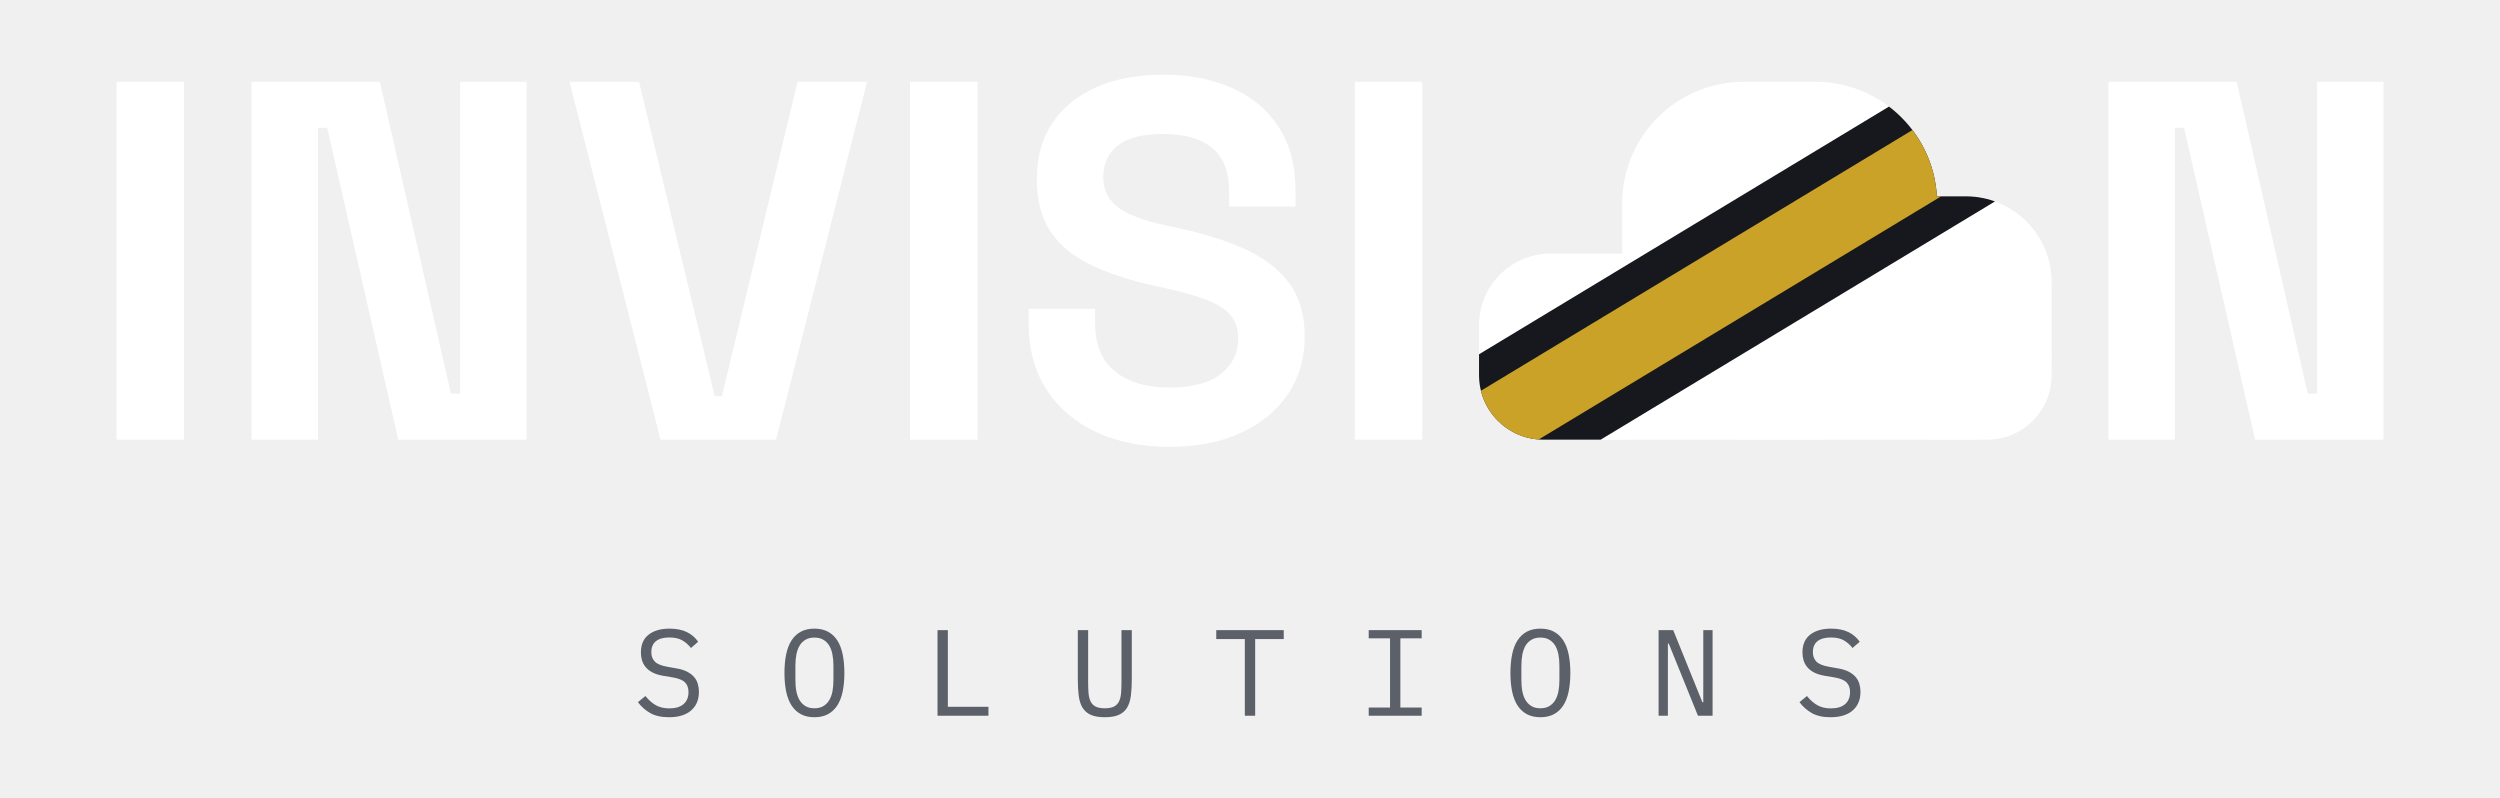
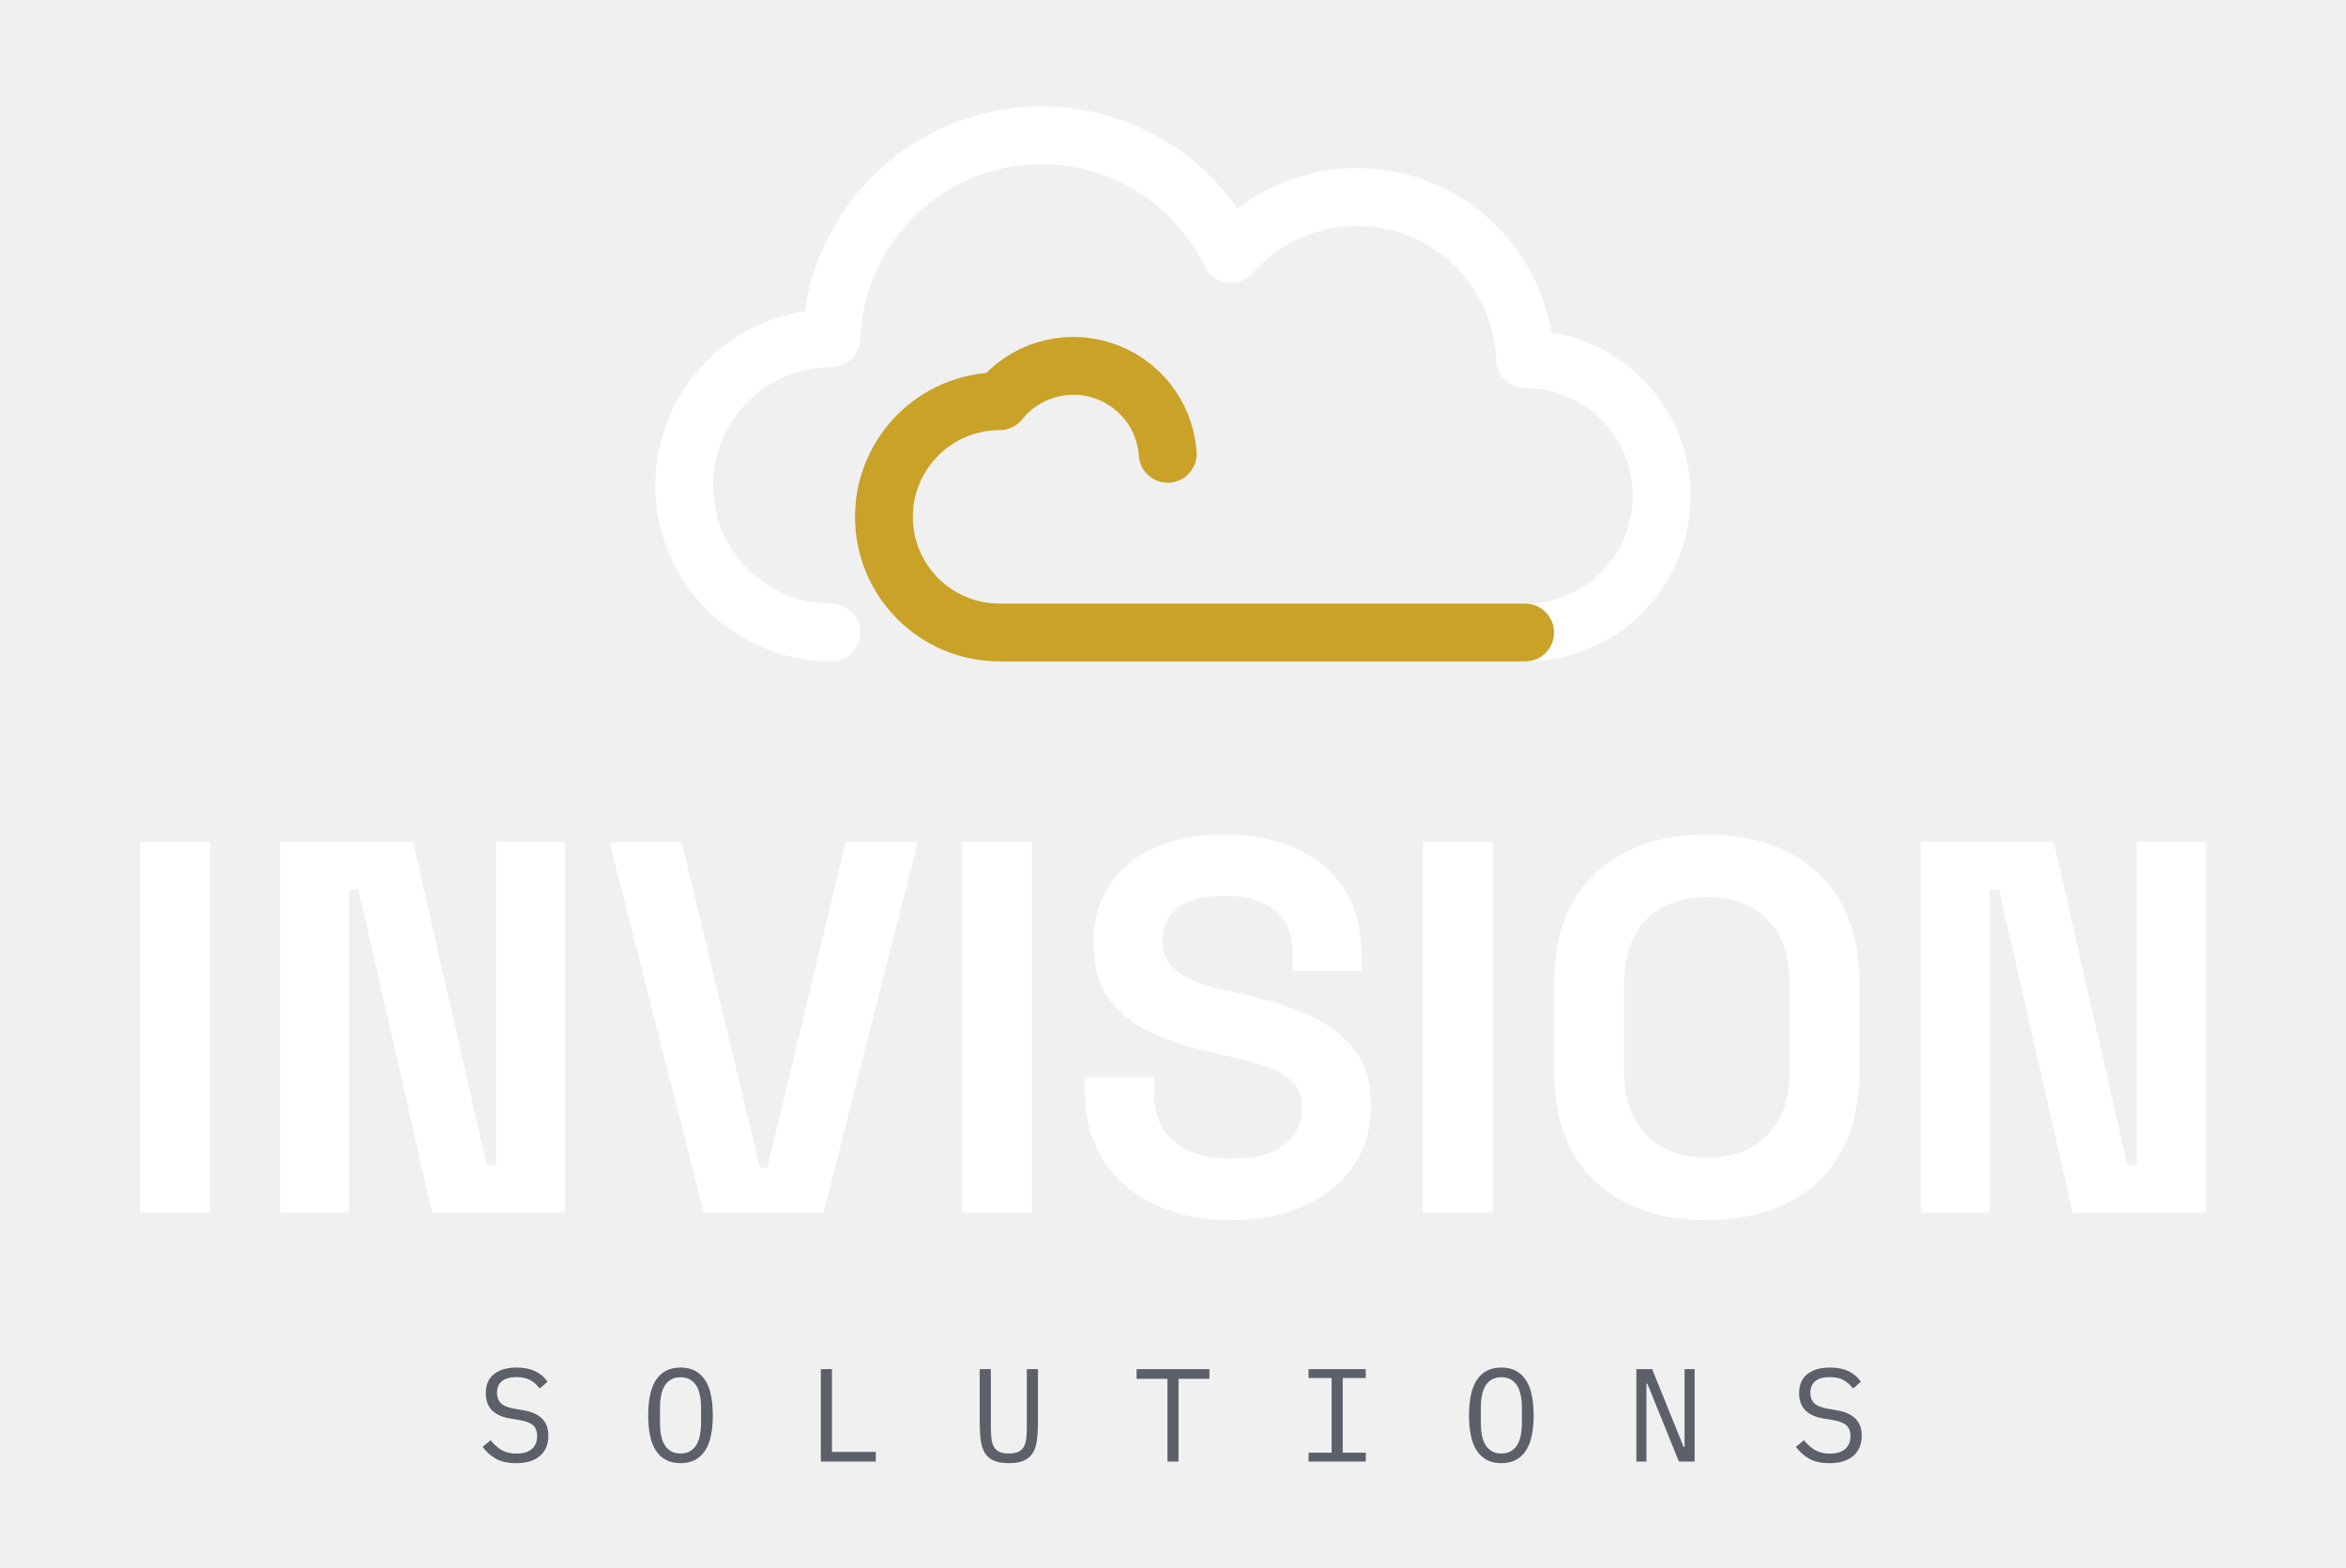
- <svg xmlns="http://www.w3.org/2000/svg" width="489" height="156" viewBox="0 0 489 156" fill="none">
-   <g transform="translate(16.200 86)">
-     <path d="M6.6 0L6.6 -70L19.8 -70L19.8 0Z M33 0L33 -70L58.1 -70L72 -9L73.8 -9L73.8 -70L86.8 -70L86.8 0L61.7 0L47.8 -61L46 -61L46 0Z M113 0L95.2 -70L108.8 -70L123.6 -8.5L125 -8.5L139.8 -70L153.4 -70L135.6 0Z M161.8 0L161.8 -70L175 -70L175 0Z M212.5 1.4Q204.4 1.4 198.2 -1.5Q192 -4.4 188.5 -9.8Q185 -15.2 185 -22.8L185 -25.6L198 -25.6L198 -22.8Q198 -16.5 201.9 -13.35Q205.8 -10.2 212.5 -10.2Q219.3 -10.2 222.65 -12.9Q226 -15.6 226 -19.8Q226 -22.7 224.35 -24.5Q222.7 -26.3 219.55 -27.45Q216.4 -28.6 211.9 -29.6L209.6 -30.1Q202.4 -31.7 197.25 -34.15Q192.1 -36.6 189.35 -40.6Q186.6 -44.6 186.6 -51Q186.6 -57.4 189.65 -61.95Q192.7 -66.5 198.25 -68.95Q203.8 -71.4 211.3 -71.4Q218.8 -71.4 224.65 -68.85Q230.5 -66.3 233.85 -61.25Q237.2 -56.2 237.2 -48.6L237.2 -45.6L224.2 -45.6L224.2 -48.6Q224.2 -52.6 222.65 -55.05Q221.1 -57.5 218.2 -58.65Q215.3 -59.8 211.3 -59.8Q205.3 -59.8 202.45 -57.55Q199.6 -55.3 199.6 -51.4Q199.6 -48.8 200.95 -47Q202.3 -45.2 205 -44Q207.7 -42.8 211.9 -41.9L214.2 -41.4Q221.7 -39.8 227.25 -37.3Q232.8 -34.8 235.9 -30.7Q239 -26.6 239 -20.2Q239 -13.8 235.75 -8.95Q232.5 -4.1 226.55 -1.35Q220.6 1.4 212.5 1.4Z M248.8 0L248.8 -70L262 -70L262 0Z" fill="#FFFFFF" />
-     <g transform="translate(256.300 -81.200) scale(1.4)">
-       <defs>
-         <clipPath id="ld">
-           <rect x="12" y="32" width="30" height="26" rx="10" />
-           <rect x="32" y="8" width="44" height="50" rx="17" />
-           <rect x="64" y="24" width="28" height="34" rx="12" />
-           <rect x="12" y="38" width="80" height="20" rx="9" />
-         </clipPath>
-       </defs>
-       <g fill="#FFFFFF">
-         <rect x="12" y="32" width="30" height="26" rx="10" />
-         <rect x="32" y="8" width="44" height="50" rx="17" />
-         <rect x="64" y="24" width="28" height="34" rx="12" />
-         <rect x="12" y="38" width="80" height="20" rx="9" />
-       </g>
-       <g clip-path="url(#ld)">
-         <path d="M4 62 L100 4" stroke="#16181D" stroke-width="19" fill="none" />
-         <path d="M4 62 L100 4" stroke="#C9A227" stroke-width="10" fill="none" />
-       </g>
-     </g>
-     <g transform="translate(389.600 0)">
-       <path d="M6.6 0L6.6 -70L31.7 -70L45.6 -9L47.4 -9L47.4 -70L60.4 -70L60.4 0L35.3 0L21.4 -61L19.6 -61L19.6 0Z" fill="#FFFFFF" />
-     </g>
+ <svg xmlns="http://www.w3.org/2000/svg" width="443" height="296" viewBox="0 0 443 296" fill="none">
+   <g transform="translate(97.445 -19.499) scale(1.98488)">
+     <path d="M30 70 A14 14 0 0 1 30 42 A20 20 0 0 1 68 34 A16 16 0 0 1 96 44 A13 13 0 0 1 96 70" stroke="#FFFFFF" stroke-width="5.5" fill="none" stroke-linecap="round" stroke-linejoin="round" />
+     <path d="M96 70 L46 70 A11 11 0 0 1 46 48 A9 9 0 0 1 62 53" stroke="#C9A227" stroke-width="5.5" fill="none" stroke-linecap="round" stroke-linejoin="round" />
  </g>
-   <g transform="translate(123.700 140.000)">
-     <path d="M7.15 0.29Q4.9 0.29 3.46 -0.54Q2.02 -1.37 1.08 -2.66L2.54 -3.86Q3.53 -2.64 4.62 -2.04Q5.71 -1.44 7.22 -1.44Q9.05 -1.44 10.01 -2.28Q10.97 -3.12 10.97 -4.63Q10.97 -5.86 10.27 -6.54Q9.58 -7.22 7.85 -7.51L5.98 -7.82Q4.75 -8.04 3.92 -8.47Q3.1 -8.9 2.59 -9.52Q2.09 -10.13 1.87 -10.86Q1.66 -11.59 1.66 -12.38Q1.66 -14.69 3.17 -15.86Q4.68 -17.04 7.25 -17.04Q9.26 -17.04 10.64 -16.37Q12.02 -15.7 12.86 -14.47L11.45 -13.25Q10.75 -14.16 9.77 -14.74Q8.78 -15.31 7.22 -15.31Q5.52 -15.31 4.61 -14.59Q3.7 -13.87 3.7 -12.43Q3.7 -11.3 4.38 -10.6Q5.06 -9.89 6.84 -9.58L8.64 -9.26Q9.86 -9.05 10.7 -8.62Q11.54 -8.18 12.06 -7.58Q12.58 -6.98 12.79 -6.24Q13.01 -5.5 13.01 -4.68Q13.01 -2.35 11.48 -1.03Q9.96 0.29 7.15 0.29Z M35.6 0.29Q34.06 0.29 32.96 -0.3Q31.86 -0.89 31.14 -1.99Q30.42 -3.1 30.08 -4.7Q29.74 -6.31 29.74 -8.38Q29.74 -10.42 30.08 -12.04Q30.42 -13.66 31.14 -14.76Q31.86 -15.86 32.96 -16.45Q34.06 -17.04 35.6 -17.04Q37.14 -17.04 38.24 -16.45Q39.34 -15.86 40.06 -14.76Q40.78 -13.66 41.12 -12.04Q41.46 -10.42 41.46 -8.38Q41.46 -6.31 41.12 -4.7Q40.78 -3.1 40.06 -1.99Q39.34 -0.89 38.24 -0.3Q37.14 0.29 35.6 0.29ZM35.6 -1.46Q36.61 -1.46 37.3 -1.86Q38 -2.26 38.46 -2.98Q38.91 -3.7 39.12 -4.72Q39.32 -5.74 39.32 -7.01L39.32 -9.74Q39.32 -10.99 39.12 -12.02Q38.91 -13.06 38.46 -13.78Q38 -14.5 37.3 -14.89Q36.61 -15.29 35.6 -15.29Q34.59 -15.29 33.9 -14.89Q33.2 -14.5 32.74 -13.78Q32.29 -13.06 32.08 -12.02Q31.88 -10.99 31.88 -9.74L31.88 -7.01Q31.88 -5.74 32.08 -4.72Q32.29 -3.7 32.74 -2.98Q33.2 -2.26 33.9 -1.86Q34.59 -1.46 35.6 -1.46Z M59.68 0L59.68 -16.75L61.7 -16.75L61.7 -1.75L69.64 -1.75L69.64 0Z M89.14 -16.75L89.14 -6.7Q89.14 -5.47 89.21 -4.51Q89.28 -3.55 89.59 -2.87Q89.9 -2.18 90.56 -1.82Q91.22 -1.46 92.4 -1.46Q93.58 -1.46 94.24 -1.82Q94.9 -2.18 95.21 -2.87Q95.52 -3.55 95.59 -4.51Q95.66 -5.47 95.66 -6.7L95.66 -16.75L97.68 -16.75L97.68 -7.18Q97.68 -5.3 97.5 -3.91Q97.32 -2.52 96.76 -1.58Q96.19 -0.65 95.15 -0.18Q94.1 0.29 92.4 0.29Q90.7 0.29 89.65 -0.18Q88.61 -0.65 88.04 -1.58Q87.48 -2.52 87.3 -3.91Q87.12 -5.3 87.12 -7.18L87.12 -16.75Z M121.81 -15L121.81 0L119.79 0L119.79 -15L114.2 -15L114.2 -16.75L127.4 -16.75L127.4 -15Z M144.02 0L144.02 -1.61L148.19 -1.61L148.19 -15.14L144.02 -15.14L144.02 -16.75L154.38 -16.75L154.38 -15.14L150.21 -15.14L150.21 -1.61L154.38 -1.61L154.38 0Z M177.6 0.29Q176.06 0.29 174.96 -0.3Q173.86 -0.89 173.14 -1.99Q172.42 -3.1 172.08 -4.7Q171.74 -6.31 171.74 -8.38Q171.74 -10.42 172.08 -12.04Q172.42 -13.66 173.14 -14.76Q173.86 -15.86 174.96 -16.45Q176.06 -17.04 177.6 -17.04Q179.14 -17.04 180.24 -16.45Q181.34 -15.86 182.06 -14.76Q182.78 -13.66 183.12 -12.04Q183.46 -10.42 183.46 -8.38Q183.46 -6.31 183.12 -4.7Q182.78 -3.1 182.06 -1.99Q181.34 -0.89 180.24 -0.3Q179.14 0.29 177.6 0.29ZM177.6 -1.46Q178.61 -1.46 179.3 -1.86Q180 -2.26 180.46 -2.98Q180.91 -3.7 181.12 -4.72Q181.32 -5.74 181.32 -7.01L181.32 -9.74Q181.32 -10.99 181.12 -12.02Q180.91 -13.06 180.46 -13.78Q180 -14.5 179.3 -14.89Q178.61 -15.29 177.6 -15.29Q176.59 -15.29 175.9 -14.89Q175.2 -14.5 174.74 -13.78Q174.29 -13.06 174.08 -12.02Q173.88 -10.99 173.88 -9.74L173.88 -7.01Q173.88 -5.74 174.08 -4.72Q174.29 -3.7 174.74 -2.98Q175.2 -2.26 175.9 -1.86Q176.59 -1.46 177.6 -1.46Z M202.71 -14.11L202.54 -14.11L202.54 0L200.72 0L200.72 -16.75L203.58 -16.75L209.29 -2.64L209.46 -2.64L209.46 -16.75L211.28 -16.75L211.28 0L208.42 0Z M234.35 0.29Q232.1 0.29 230.66 -0.54Q229.22 -1.37 228.28 -2.66L229.74 -3.86Q230.73 -2.64 231.82 -2.04Q232.91 -1.44 234.42 -1.44Q236.25 -1.44 237.21 -2.28Q238.17 -3.12 238.17 -4.63Q238.17 -5.86 237.47 -6.54Q236.78 -7.22 235.05 -7.51L233.18 -7.82Q231.95 -8.04 231.12 -8.47Q230.3 -8.9 229.79 -9.52Q229.29 -10.13 229.07 -10.86Q228.86 -11.59 228.86 -12.38Q228.86 -14.69 230.37 -15.86Q231.88 -17.04 234.45 -17.04Q236.46 -17.04 237.84 -16.37Q239.22 -15.7 240.06 -14.47L238.65 -13.25Q237.95 -14.16 236.97 -14.74Q235.98 -15.31 234.42 -15.31Q232.72 -15.31 231.81 -14.59Q230.9 -13.87 230.9 -12.43Q230.9 -11.3 231.58 -10.6Q232.26 -9.89 234.04 -9.58L235.84 -9.26Q237.06 -9.05 237.9 -8.62Q238.74 -8.18 239.26 -7.58Q239.78 -6.98 239.99 -6.24Q240.21 -5.5 240.21 -4.68Q240.21 -2.35 238.68 -1.03Q237.16 0.29 234.35 0.29Z" fill="#5C6068" />
+   <g transform="translate(19.900 229.000)">
+     <path d="M6.6 0L6.6 -70L19.8 -70L19.8 0Z M33 0L33 -70L58.1 -70L72 -9L73.8 -9L73.8 -70L86.8 -70L86.8 0L61.7 0L47.8 -61L46 -61L46 0Z M113 0L95.2 -70L108.8 -70L123.6 -8.5L125 -8.5L139.8 -70L153.4 -70L135.6 0Z M161.8 0L161.8 -70L175 -70L175 0Z M212.5 1.4Q204.4 1.4 198.2 -1.5Q192 -4.4 188.5 -9.8Q185 -15.2 185 -22.8L185 -25.6L198 -25.6L198 -22.8Q198 -16.5 201.9 -13.35Q205.8 -10.2 212.5 -10.2Q219.3 -10.2 222.65 -12.9Q226 -15.6 226 -19.8Q226 -22.7 224.35 -24.5Q222.7 -26.3 219.55 -27.45Q216.4 -28.6 211.9 -29.6L209.6 -30.1Q202.4 -31.7 197.25 -34.15Q192.1 -36.6 189.35 -40.6Q186.6 -44.6 186.6 -51Q186.6 -57.4 189.65 -61.95Q192.7 -66.5 198.25 -68.95Q203.8 -71.4 211.3 -71.4Q218.8 -71.4 224.65 -68.85Q230.5 -66.3 233.85 -61.25Q237.2 -56.2 237.2 -48.6L237.2 -45.6L224.2 -45.6L224.2 -48.6Q224.2 -52.6 222.65 -55.05Q221.1 -57.5 218.2 -58.65Q215.3 -59.8 211.3 -59.8Q205.3 -59.8 202.45 -57.55Q199.6 -55.3 199.6 -51.4Q199.6 -48.8 200.95 -47Q202.3 -45.2 205 -44Q207.7 -42.8 211.9 -41.9L214.2 -41.4Q221.7 -39.8 227.25 -37.3Q232.8 -34.8 235.9 -30.7Q239 -26.6 239 -20.2Q239 -13.8 235.75 -8.95Q232.5 -4.1 226.55 -1.35Q220.6 1.4 212.5 1.4Z M248.8 0L248.8 -70L262 -70L262 0Z M302.4 1.4Q289.2 1.4 281.4 -5.85Q273.6 -13.1 273.6 -26.6L273.6 -43.4Q273.6 -56.9 281.4 -64.15Q289.2 -71.4 302.4 -71.4Q315.6 -71.4 323.4 -64.15Q331.2 -56.9 331.2 -43.4L331.2 -26.6Q331.2 -13.1 323.4 -5.85Q315.6 1.4 302.4 1.4ZM302.4 -10.4Q309.8 -10.4 313.9 -14.7Q318 -19 318 -26.2L318 -43.8Q318 -51 313.9 -55.3Q309.8 -59.6 302.4 -59.6Q295.1 -59.6 290.95 -55.3Q286.8 -51 286.8 -43.8L286.8 -26.2Q286.8 -19 290.95 -14.7Q295.1 -10.4 302.4 -10.4Z M342.8 0L342.8 -70L367.9 -70L381.8 -9L383.6 -9L383.6 -70L396.6 -70L396.6 0L371.5 0L357.6 -61L355.8 -61L355.8 0Z" fill="#FFFFFF" />
+   </g>
+   <g transform="translate(90.000 276.000)">
+     <path d="M7.45 0.3Q5.1 0.3 3.6 -0.56Q2.1 -1.42 1.13 -2.78L2.65 -4.03Q3.68 -2.75 4.81 -2.12Q5.95 -1.5 7.53 -1.5Q9.43 -1.5 10.43 -2.37Q11.43 -3.25 11.43 -4.82Q11.43 -6.1 10.7 -6.81Q9.98 -7.52 8.18 -7.82L6.23 -8.15Q4.95 -8.37 4.09 -8.83Q3.23 -9.27 2.7 -9.91Q2.18 -10.55 1.95 -11.31Q1.73 -12.07 1.73 -12.9Q1.73 -15.3 3.3 -16.53Q4.88 -17.75 7.55 -17.75Q9.65 -17.75 11.09 -17.05Q12.53 -16.35 13.4 -15.07L11.93 -13.8Q11.2 -14.75 10.18 -15.35Q9.15 -15.95 7.53 -15.95Q5.75 -15.95 4.8 -15.2Q3.85 -14.45 3.85 -12.95Q3.85 -11.77 4.56 -11.04Q5.28 -10.3 7.13 -9.98L9 -9.65Q10.28 -9.43 11.15 -8.97Q12.03 -8.52 12.56 -7.9Q13.1 -7.27 13.33 -6.5Q13.55 -5.72 13.55 -4.87Q13.55 -2.45 11.96 -1.07Q10.38 0.3 7.45 0.3Z M38.5 0.3Q36.9 0.3 35.75 -0.31Q34.6 -0.92 33.85 -2.08Q33.1 -3.22 32.75 -4.9Q32.4 -6.57 32.4 -8.72Q32.4 -10.85 32.75 -12.54Q33.1 -14.23 33.85 -15.37Q34.6 -16.53 35.75 -17.14Q36.9 -17.75 38.5 -17.75Q40.1 -17.75 41.25 -17.14Q42.4 -16.53 43.15 -15.37Q43.9 -14.23 44.25 -12.54Q44.6 -10.85 44.6 -8.72Q44.6 -6.57 44.25 -4.9Q43.9 -3.22 43.15 -2.08Q42.4 -0.92 41.25 -0.31Q40.1 0.3 38.5 0.3ZM38.5 -1.52Q39.55 -1.52 40.28 -1.94Q41 -2.35 41.48 -3.1Q41.95 -3.85 42.16 -4.91Q42.38 -5.97 42.38 -7.3L42.38 -10.15Q42.38 -11.45 42.16 -12.52Q41.95 -13.6 41.48 -14.35Q41 -15.1 40.28 -15.51Q39.55 -15.92 38.5 -15.92Q37.45 -15.92 36.73 -15.51Q36 -15.1 35.53 -14.35Q35.05 -13.6 34.84 -12.52Q34.63 -11.45 34.63 -10.15L34.63 -7.3Q34.63 -5.97 34.84 -4.91Q35.05 -3.85 35.53 -3.1Q36 -2.35 36.73 -1.94Q37.45 -1.52 38.5 -1.52Z M65 0L65 -17.45L67.1 -17.45L67.1 -1.83L75.38 -1.83L75.38 0Z M97.1 -17.45L97.1 -6.97Q97.1 -5.7 97.18 -4.7Q97.25 -3.7 97.58 -2.99Q97.9 -2.27 98.59 -1.9Q99.28 -1.52 100.5 -1.52Q101.73 -1.52 102.41 -1.9Q103.1 -2.27 103.43 -2.99Q103.75 -3.7 103.83 -4.7Q103.9 -5.7 103.9 -6.97L103.9 -17.45L106 -17.45L106 -7.47Q106 -5.52 105.81 -4.07Q105.63 -2.62 105.04 -1.65Q104.45 -0.67 103.36 -0.19Q102.28 0.3 100.5 0.3Q98.73 0.3 97.64 -0.19Q96.55 -0.67 95.96 -1.65Q95.38 -2.62 95.19 -4.07Q95 -5.52 95 -7.47L95 -17.45Z M132.55 -15.62L132.55 0L130.45 0L130.45 -15.62L124.63 -15.62L124.63 -17.45L138.38 -17.45L138.38 -15.62Z M157.1 0L157.1 -1.67L161.45 -1.67L161.45 -15.77L157.1 -15.77L157.1 -17.45L167.9 -17.45L167.9 -15.77L163.55 -15.77L163.55 -1.67L167.9 -1.67L167.9 0Z M193.5 0.3Q191.9 0.3 190.75 -0.31Q189.6 -0.92 188.85 -2.08Q188.1 -3.22 187.75 -4.9Q187.4 -6.57 187.4 -8.72Q187.4 -10.85 187.75 -12.54Q188.1 -14.23 188.85 -15.37Q189.6 -16.53 190.75 -17.14Q191.9 -17.75 193.5 -17.75Q195.1 -17.75 196.25 -17.14Q197.4 -16.53 198.15 -15.37Q198.9 -14.23 199.25 -12.54Q199.6 -10.85 199.6 -8.72Q199.6 -6.57 199.25 -4.9Q198.9 -3.22 198.15 -2.08Q197.4 -0.92 196.25 -0.31Q195.1 0.3 193.5 0.3ZM193.5 -1.52Q194.55 -1.52 195.28 -1.94Q196 -2.35 196.48 -3.1Q196.95 -3.85 197.16 -4.91Q197.38 -5.97 197.38 -7.3L197.38 -10.15Q197.38 -11.45 197.16 -12.52Q196.95 -13.6 196.48 -14.35Q196 -15.1 195.28 -15.51Q194.55 -15.92 193.5 -15.92Q192.45 -15.92 191.73 -15.51Q191 -15.1 190.53 -14.35Q190.05 -13.6 189.84 -12.52Q189.63 -11.45 189.63 -10.15L189.63 -7.3Q189.63 -5.97 189.84 -4.91Q190.05 -3.85 190.53 -3.1Q191 -2.35 191.73 -1.94Q192.45 -1.52 193.5 -1.52Z M221.08 -14.7L220.9 -14.7L220.9 0L219 0L219 -17.45L221.98 -17.45L227.93 -2.75L228.1 -2.75L228.1 -17.45L230 -17.45L230 0L227.03 0Z M255.45 0.3Q253.1 0.3 251.6 -0.56Q250.1 -1.42 249.13 -2.78L250.65 -4.03Q251.68 -2.75 252.81 -2.12Q253.95 -1.5 255.53 -1.5Q257.43 -1.5 258.43 -2.37Q259.43 -3.25 259.43 -4.82Q259.43 -6.1 258.7 -6.81Q257.98 -7.52 256.18 -7.82L254.23 -8.15Q252.95 -8.37 252.09 -8.83Q251.23 -9.27 250.7 -9.91Q250.18 -10.55 249.95 -11.31Q249.73 -12.07 249.73 -12.9Q249.73 -15.3 251.3 -16.53Q252.88 -17.75 255.55 -17.75Q257.65 -17.75 259.09 -17.05Q260.52 -16.35 261.4 -15.07L259.93 -13.8Q259.2 -14.75 258.18 -15.35Q257.15 -15.95 255.53 -15.95Q253.75 -15.95 252.8 -15.2Q251.85 -14.45 251.85 -12.95Q251.85 -11.77 252.56 -11.04Q253.28 -10.3 255.13 -9.98L257 -9.65Q258.27 -9.43 259.15 -8.97Q260.02 -8.52 260.56 -7.9Q261.1 -7.27 261.33 -6.5Q261.55 -5.72 261.55 -4.87Q261.55 -2.45 259.96 -1.07Q258.38 0.3 255.45 0.3Z" fill="#5C6068" />
  </g>
</svg>
